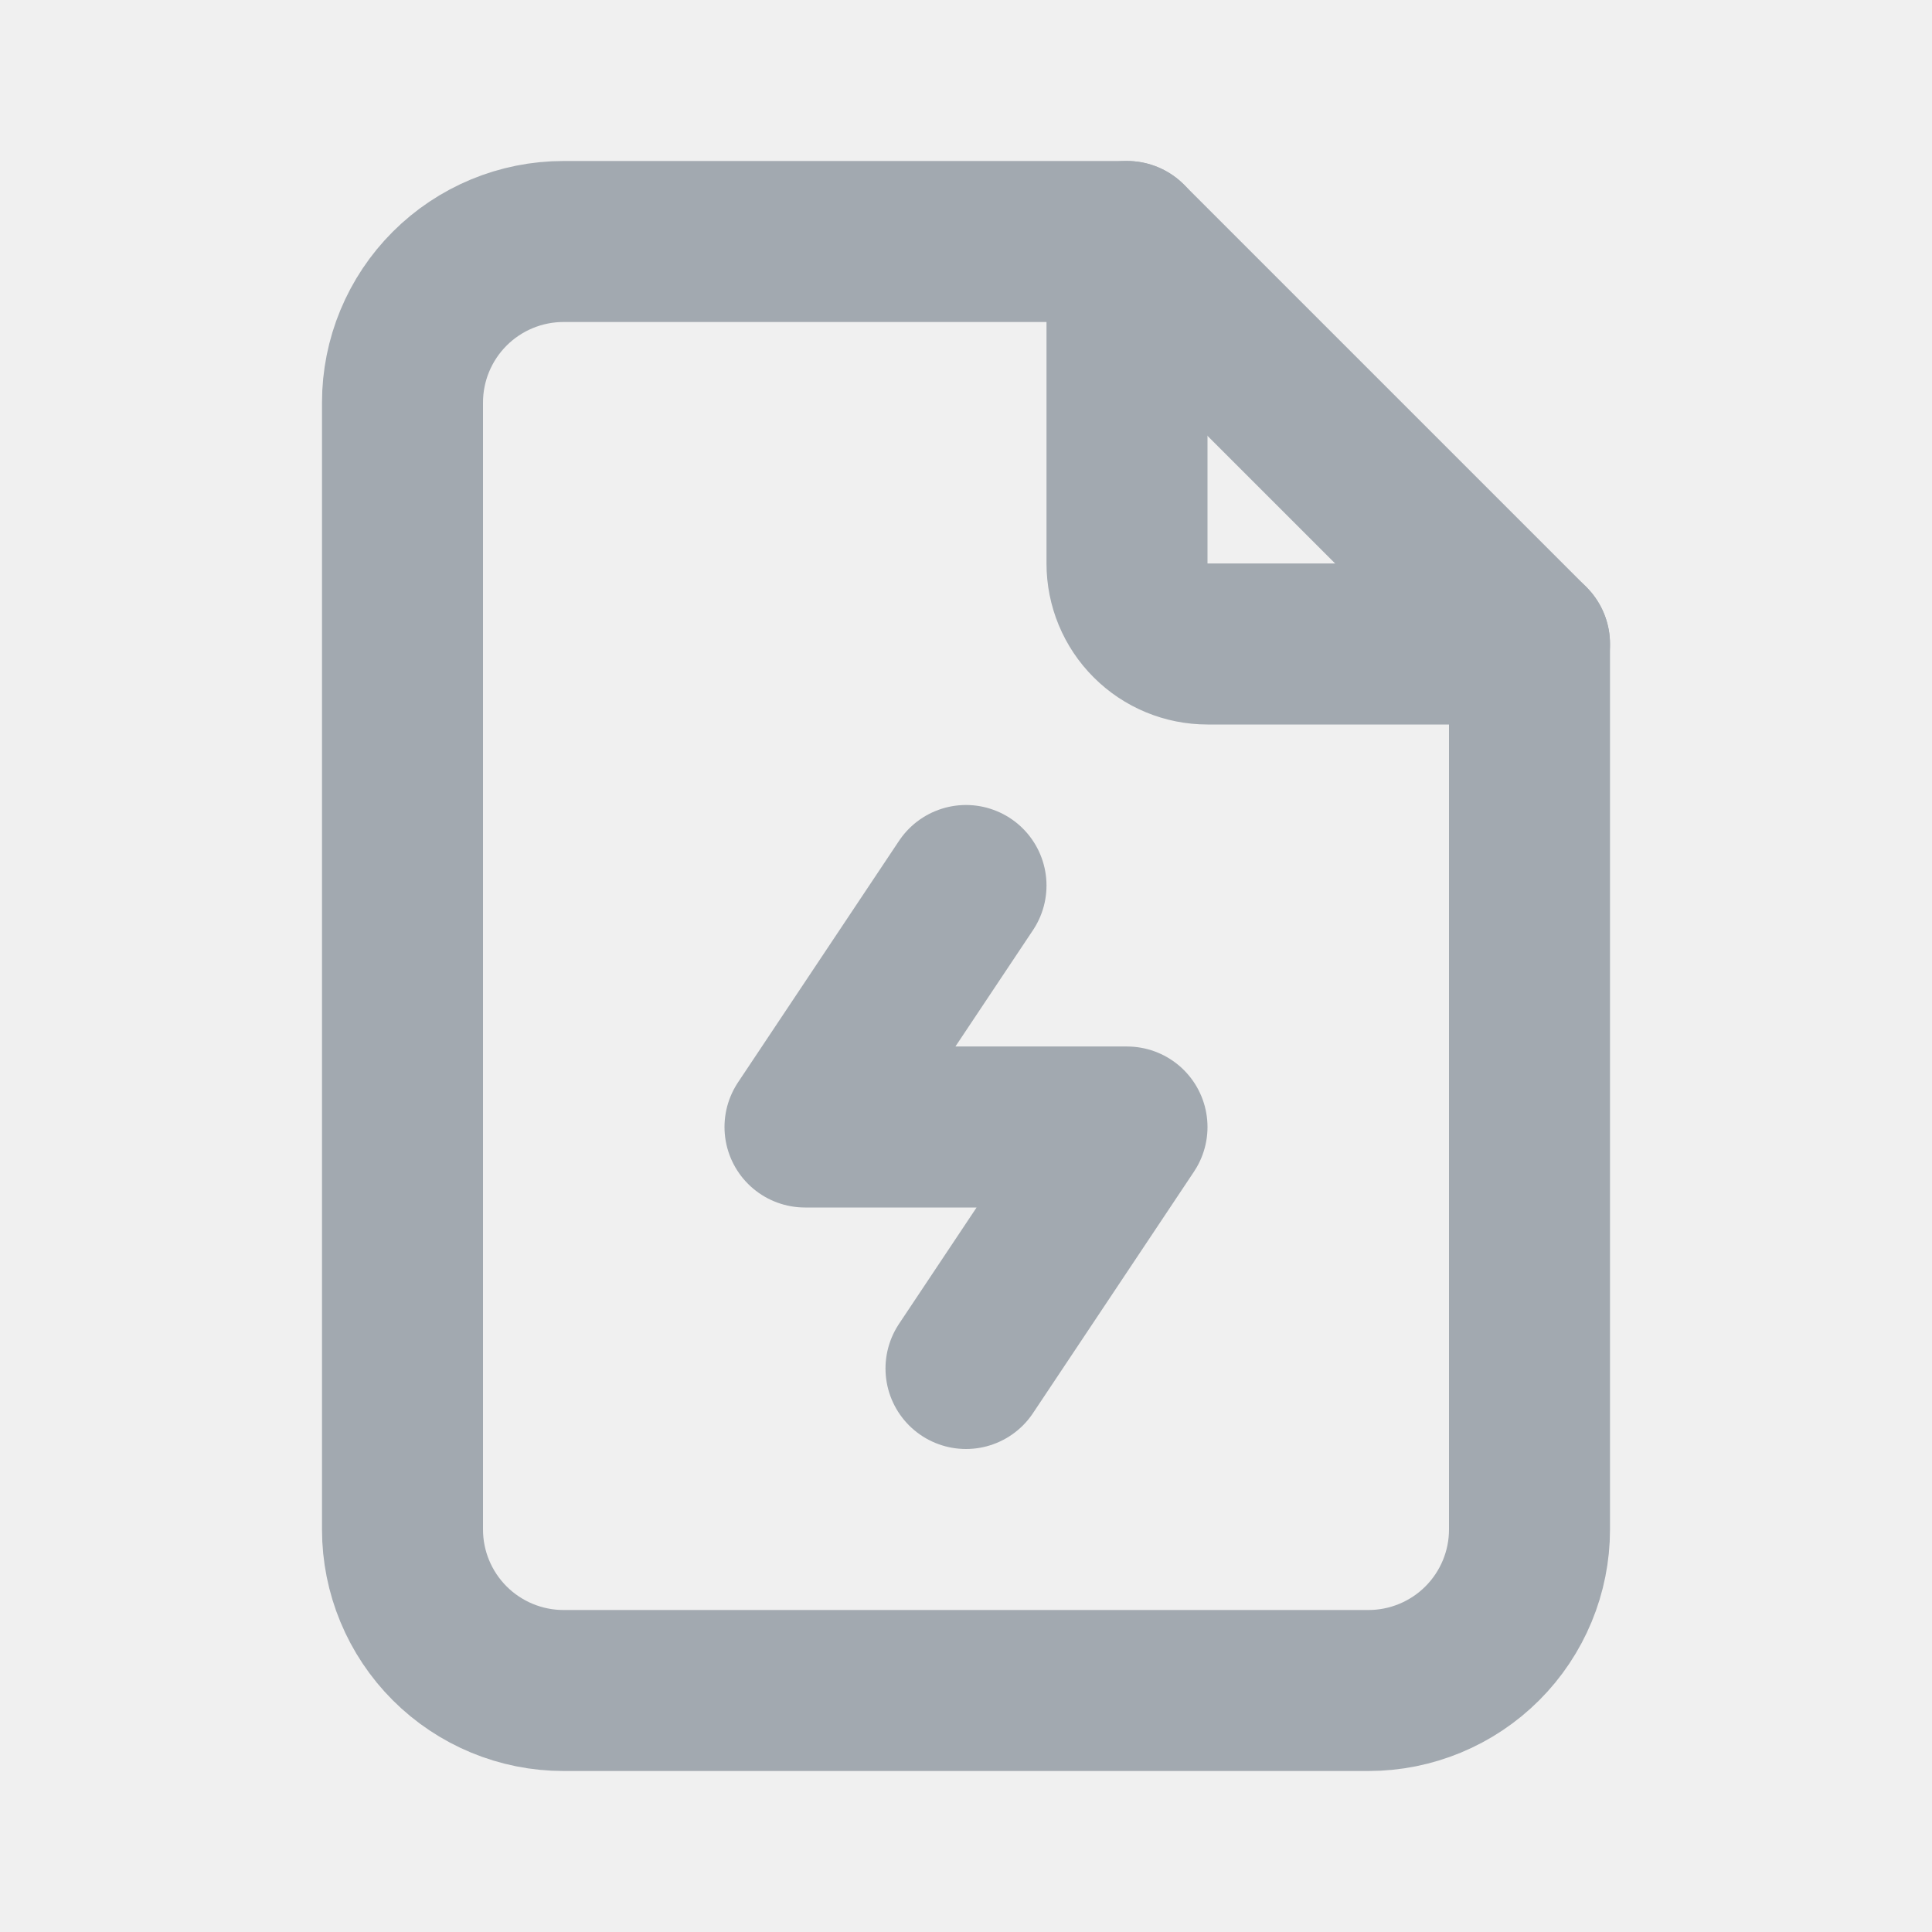
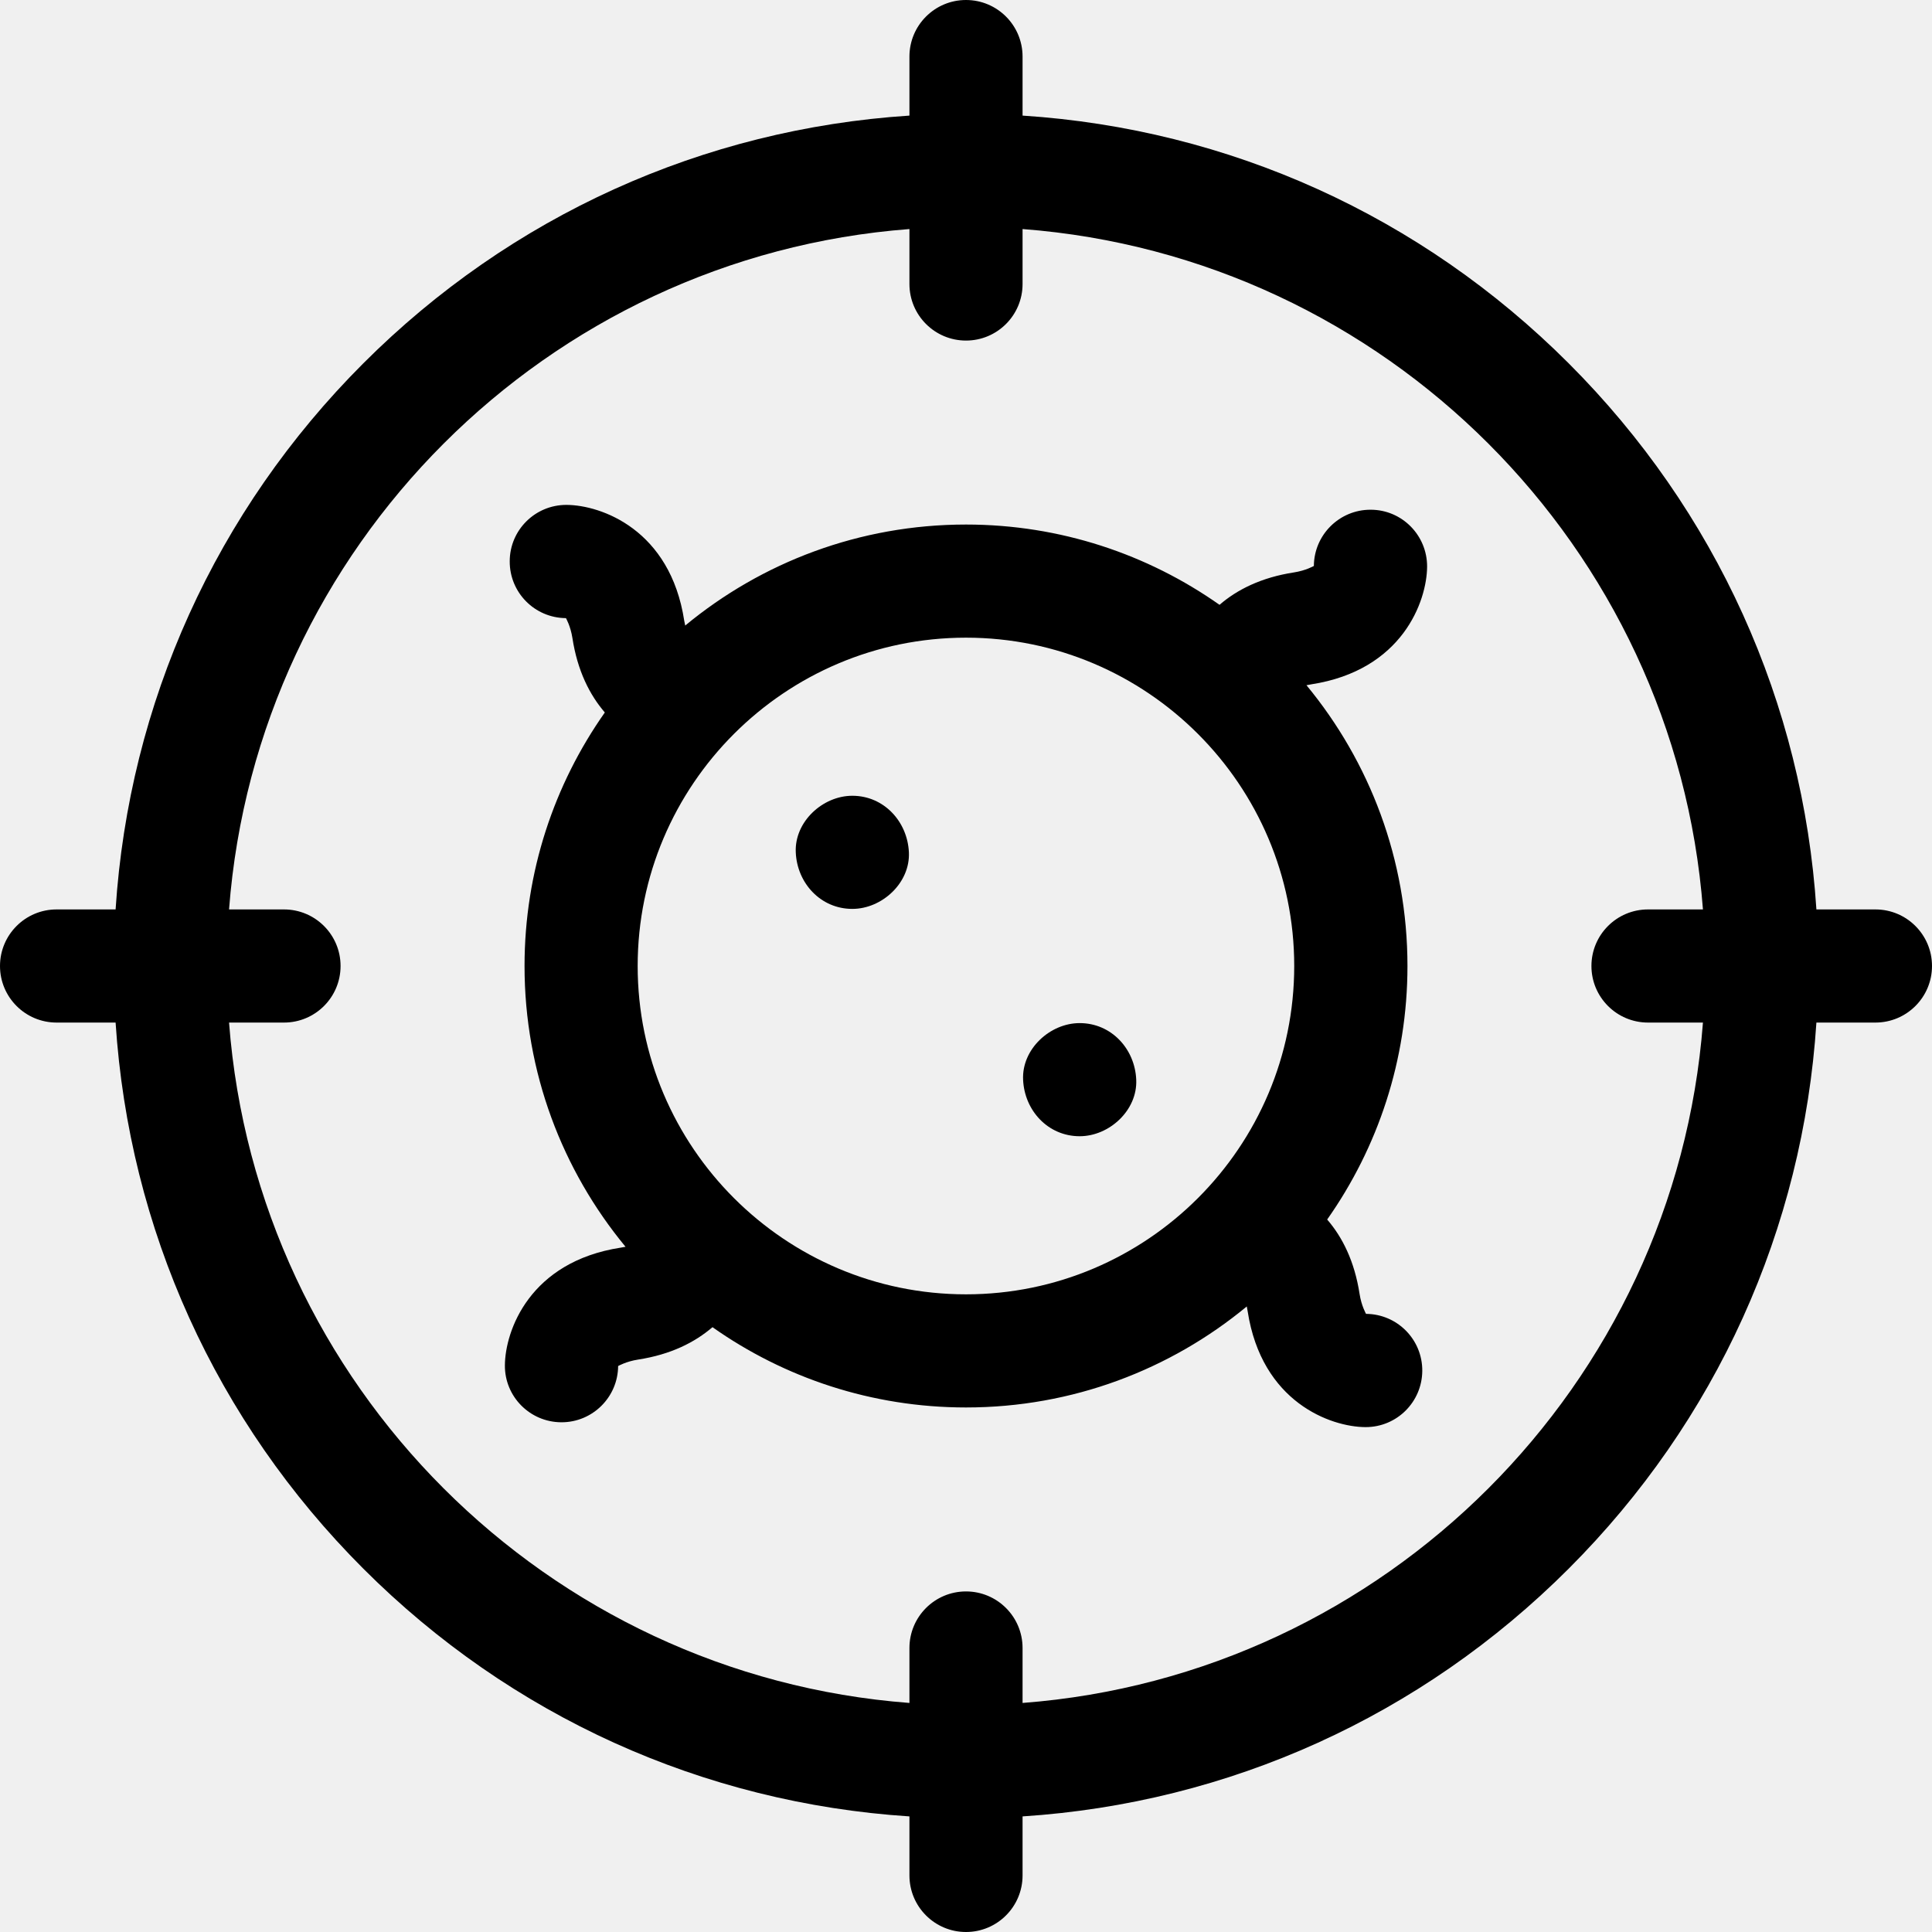
- <svg xmlns="http://www.w3.org/2000/svg" width="24" height="24" viewBox="0 0 24 24" fill="none">
-   <g clip-path="url(#clip0_3351_2425)">
-     <path d="M14 3V7C14 7.265 14.105 7.52 14.293 7.707C14.48 7.895 14.735 8 15 8H19" stroke="#A2A9B0" stroke-width="2" stroke-linecap="round" stroke-linejoin="round" />
-     <path d="M17 21H7C6.47 21 5.961 20.789 5.586 20.414C5.211 20.039 5 19.53 5 19V5C5 4.47 5.211 3.961 5.586 3.586C5.961 3.211 6.47 3 7 3H14L19 8V19C19 19.53 18.789 20.039 18.414 20.414C18.039 20.789 17.53 21 17 21Z" stroke="#A2A9B0" stroke-width="2" stroke-linecap="round" stroke-linejoin="round" />
-     <path d="M12 11L10 14H14L12 17" stroke="#A2A9B0" stroke-width="2" stroke-linecap="round" stroke-linejoin="round" />
+ <svg xmlns="http://www.w3.org/2000/svg" width="18" height="18" viewBox="0 0 18 18" fill="none">
+   <g clip-path="url(#clip0_2069_798)">
+     <path d="M7.941 7.414C7.665 7.414 7.401 7.656 7.414 7.941C7.426 8.227 7.645 8.468 7.941 8.468C8.217 8.468 8.481 8.226 8.468 7.941C8.455 7.655 8.236 7.414 7.941 7.414Z" fill="black" />
+     <path d="M10.059 9.532C9.783 9.532 9.519 9.774 9.532 10.059C9.544 10.345 9.763 10.586 10.059 10.586C10.335 10.586 10.599 10.344 10.586 10.059C10.574 9.773 10.355 9.532 10.059 9.532Z" fill="black" />
+     <path d="M13.296 5.279C13.297 4.988 13.063 4.75 12.772 4.749C12.77 4.749 12.769 4.749 12.768 4.749C12.479 4.749 12.243 4.983 12.241 5.273C12.241 5.273 12.166 5.316 12.056 5.333C11.75 5.38 11.525 5.494 11.362 5.635C10.693 5.164 9.878 4.887 9 4.887C8.007 4.887 7.095 5.24 6.384 5.828C6.381 5.813 6.378 5.798 6.375 5.784C6.245 4.934 5.601 4.706 5.279 4.704C5.278 4.704 5.277 4.704 5.276 4.704C4.986 4.704 4.75 4.938 4.749 5.228C4.747 5.52 4.981 5.757 5.273 5.759C5.273 5.759 5.316 5.834 5.333 5.944C5.38 6.25 5.494 6.474 5.635 6.638C5.164 7.307 4.887 8.121 4.887 9C4.887 9.993 5.24 10.904 5.828 11.616C5.813 11.619 5.798 11.622 5.783 11.624C4.934 11.755 4.706 12.399 4.704 12.721C4.702 13.012 4.937 13.249 5.228 13.251H5.232C5.521 13.251 5.757 13.017 5.759 12.727C5.759 12.727 5.834 12.684 5.944 12.667C6.25 12.62 6.474 12.506 6.638 12.365C7.306 12.836 8.121 13.113 9 13.113C9.993 13.113 10.904 12.76 11.616 12.172C11.619 12.187 11.622 12.202 11.624 12.216C11.755 13.066 12.399 13.294 12.72 13.296H12.724C13.014 13.296 13.249 13.062 13.251 12.772C13.253 12.48 13.018 12.243 12.727 12.241C12.727 12.241 12.684 12.166 12.667 12.056C12.62 11.75 12.506 11.525 12.365 11.362C12.836 10.693 13.113 9.879 13.113 9C13.113 8.007 12.76 7.096 12.172 6.384C12.187 6.381 12.202 6.378 12.216 6.376C13.066 6.245 13.294 5.601 13.296 5.279ZM9 12.059C7.313 12.059 5.941 10.687 5.941 9C5.941 7.313 7.313 5.941 9 5.941C10.686 5.941 12.058 7.313 12.058 9C12.058 10.687 10.686 12.059 9 12.059Z" fill="black" />
+     <path d="M17.473 8.473H16.923C16.798 6.55 15.99 4.76 14.615 3.385C13.24 2.01 11.45 1.202 9.527 1.077V0.527C9.527 0.236 9.291 0 9 0C8.709 0 8.473 0.236 8.473 0.527V1.077C6.55 1.202 4.76 2.01 3.385 3.385C2.01 4.76 1.202 6.55 1.077 8.473H0.527C0.236 8.473 0 8.709 0 9C0 9.291 0.236 9.527 0.527 9.527H1.077C1.202 11.45 2.01 13.24 3.385 14.615C4.76 15.99 6.55 16.798 8.473 16.923V17.473C8.473 17.764 8.709 18 9 18C9.291 18 9.527 17.764 9.527 17.473V16.923C11.45 16.798 13.24 15.99 14.615 14.615C15.99 13.24 16.798 11.45 16.923 9.527H17.473C17.764 9.527 18 9.291 18 9C18 8.709 17.764 8.473 17.473 8.473ZM15.354 9.527H15.866C15.609 12.905 12.905 15.609 9.527 15.866V15.354C9.527 15.063 9.291 14.827 9 14.827C8.709 14.827 8.473 15.063 8.473 15.354V15.866C5.095 15.609 2.391 12.905 2.134 9.527H2.646C2.937 9.527 3.173 9.291 3.173 9C3.173 8.709 2.937 8.473 2.646 8.473H2.134C2.391 5.095 5.095 2.391 8.473 2.134V2.646C8.473 2.937 8.709 3.173 9 3.173C9.291 3.173 9.527 2.937 9.527 2.646V2.134C12.905 2.391 15.609 5.095 15.866 8.473H15.354C15.063 8.473 14.827 8.709 14.827 9C14.827 9.291 15.063 9.527 15.354 9.527Z" fill="black" />
  </g>
  <defs>
-     <clipPath id="clip0_3351_2425">
-       <rect width="24" height="24" fill="white" />
+     <clipPath id="clip0_2069_798">
+       <rect width="18" height="18" fill="white" />
    </clipPath>
  </defs>
</svg>
